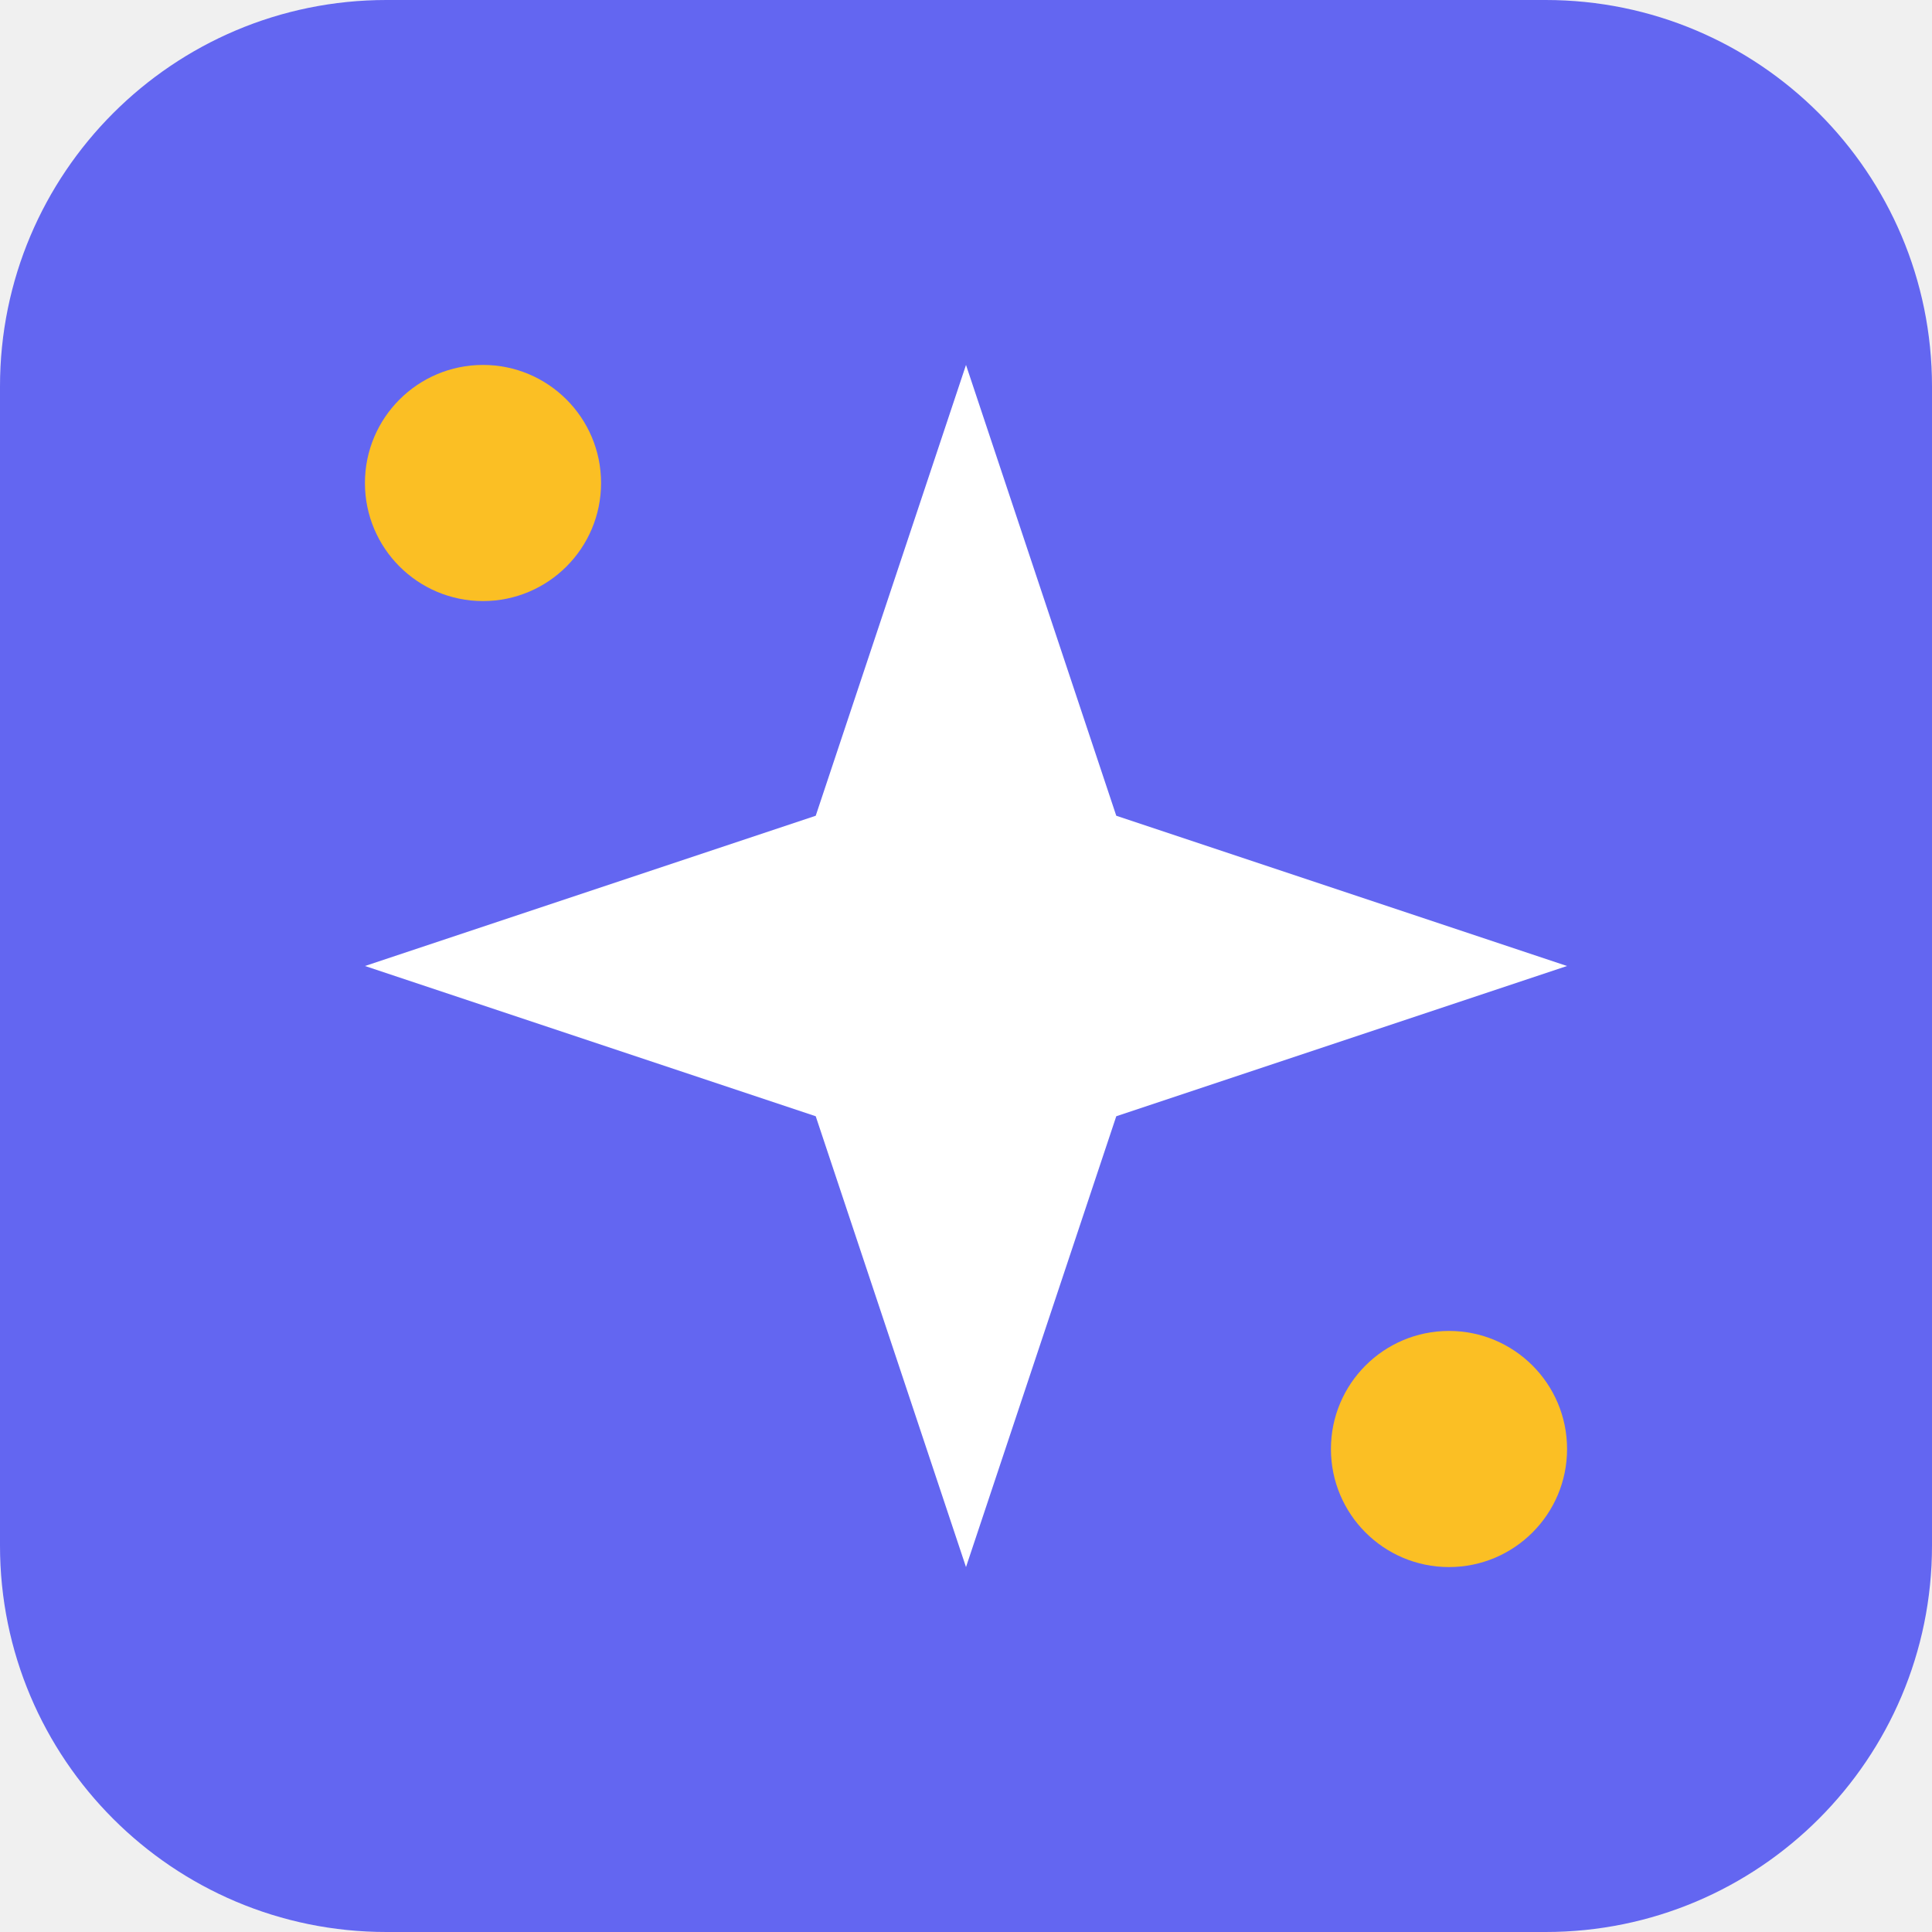
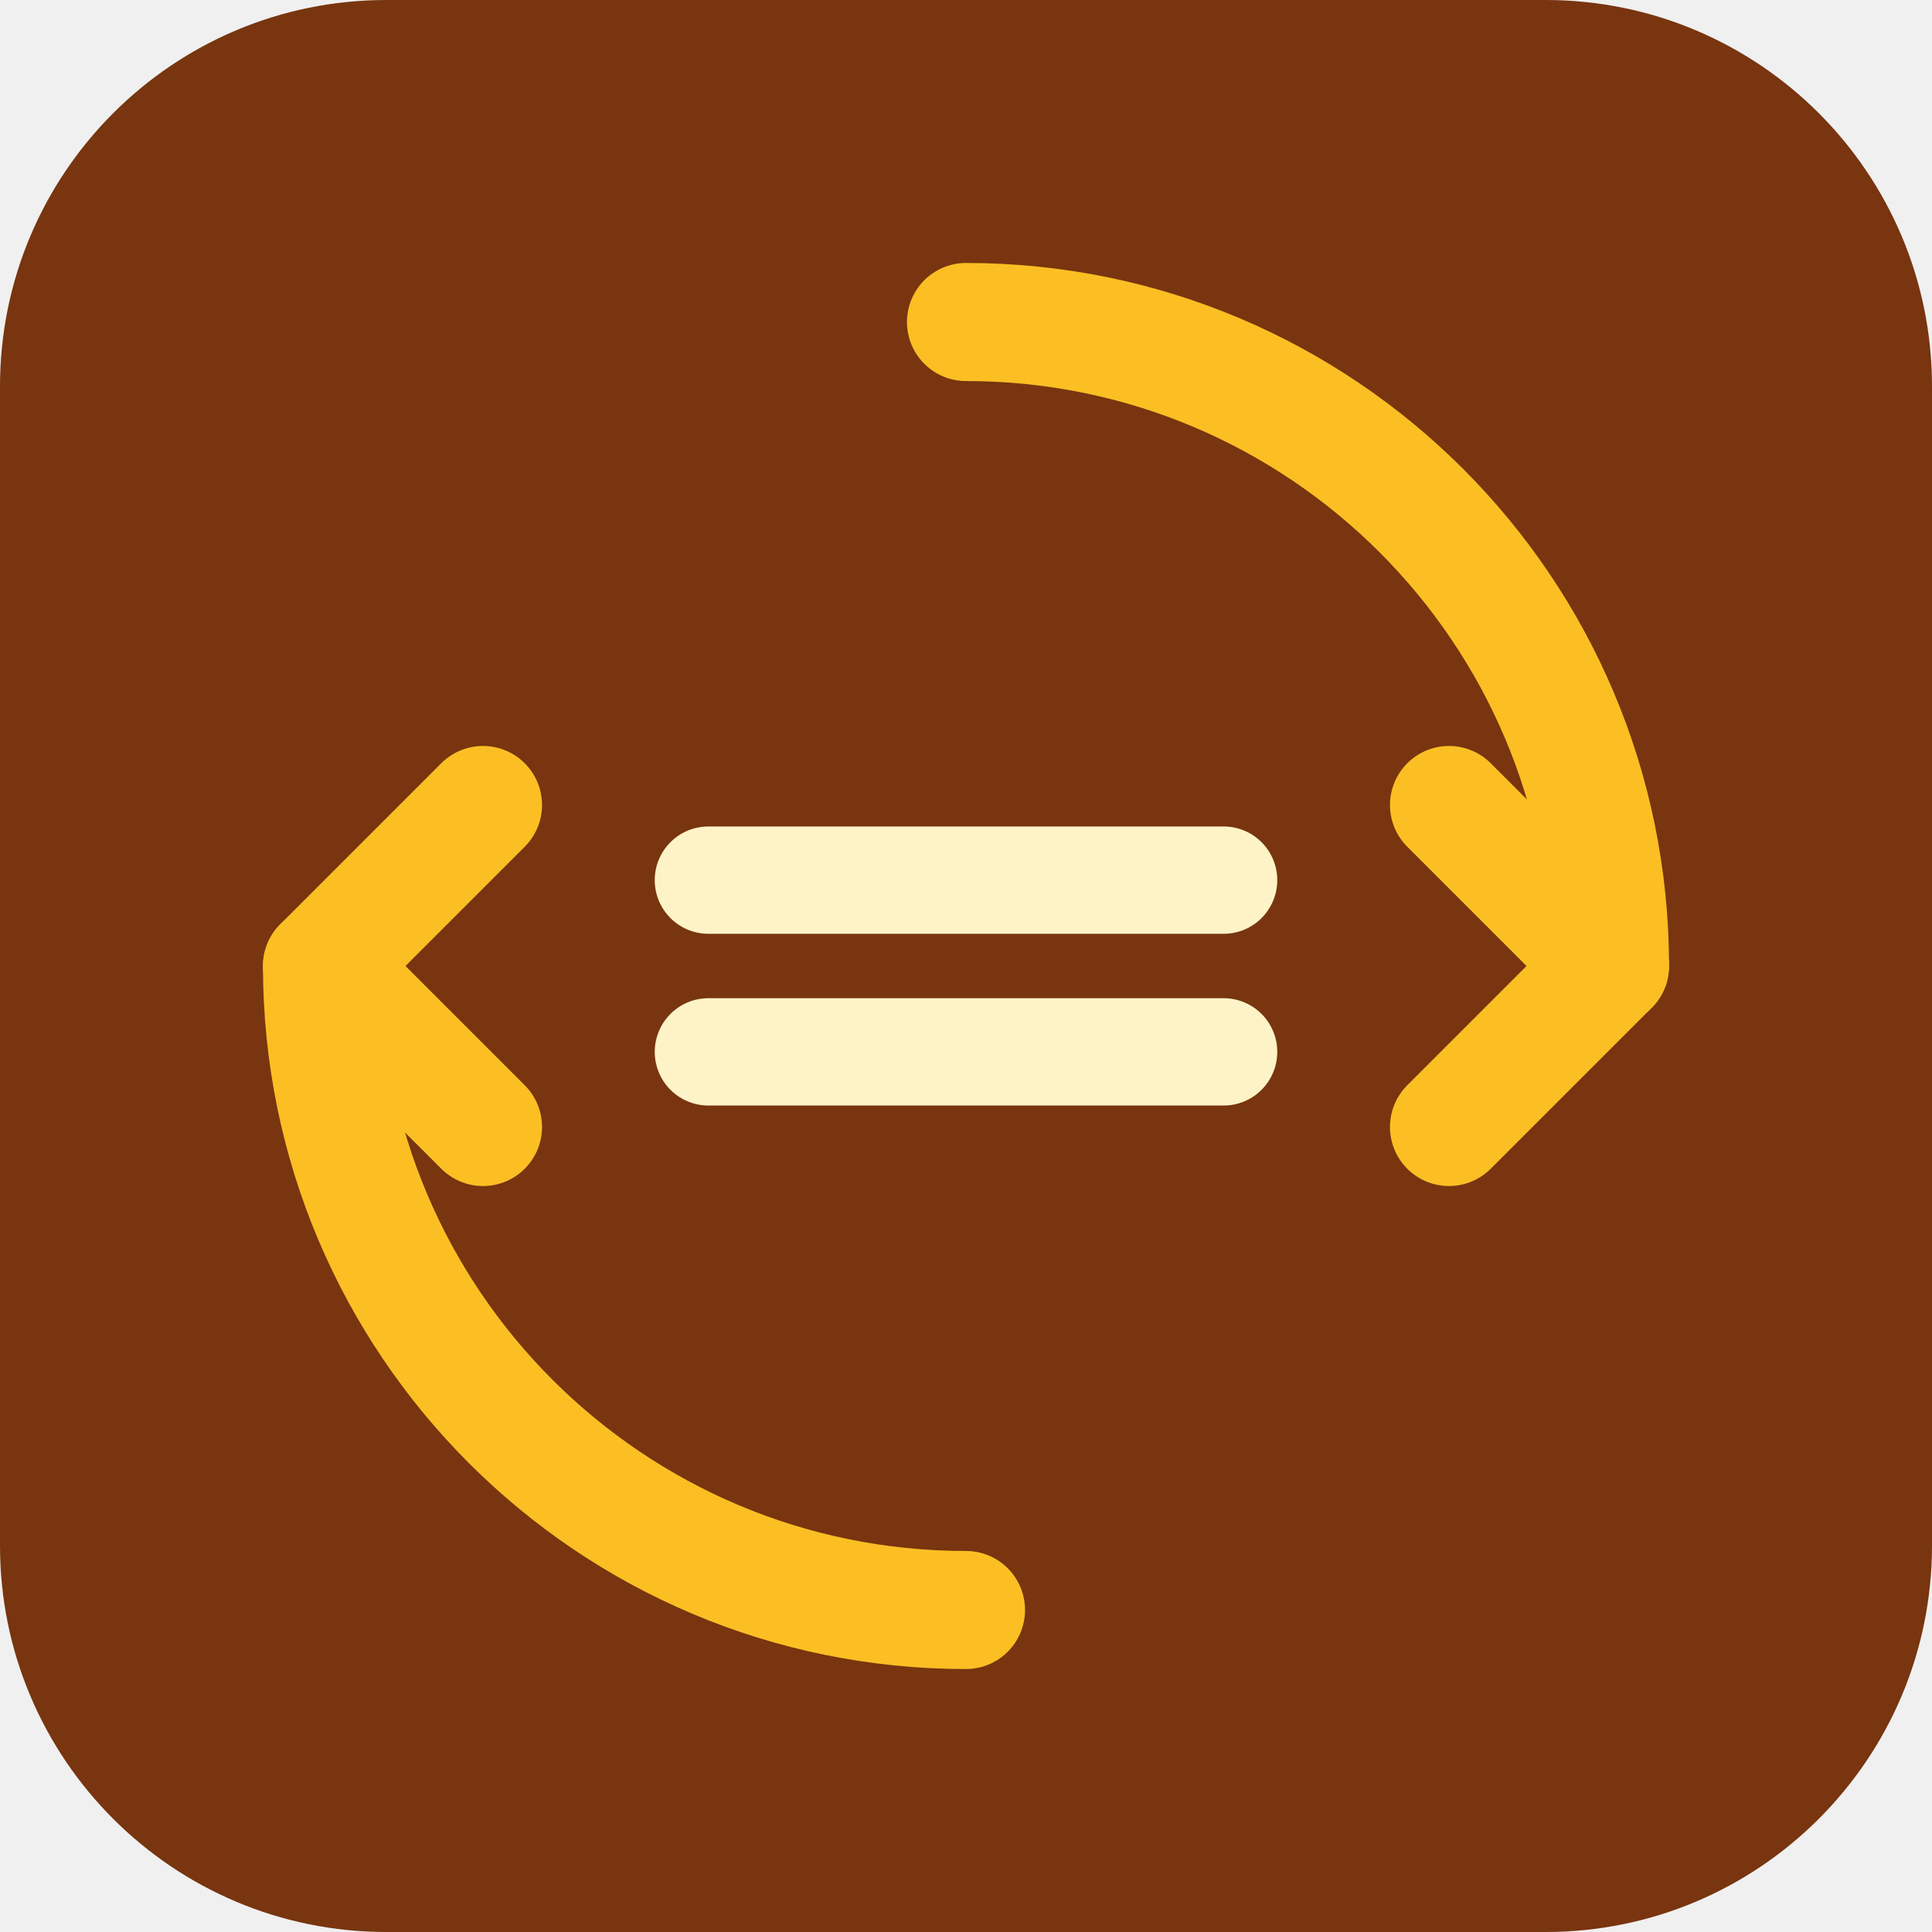
<svg xmlns="http://www.w3.org/2000/svg" viewBox="0 0 180 180" fill="none">
-   <rect width="180" height="180" rx="36" fill="#6366f1" />
-   <path d="M90 34L104 76L146 90L104 104L90 146L76 104L34 90L76 76L90 34Z" fill="white" />
-   <circle cx="45" cy="45" r="11" fill="#fbbf24" />
-   <circle cx="135" cy="135" r="11" fill="#fbbf24" />
+   <rect width="180" height="180" rx="36" fill="#78350f" />
+   <path d="M90 30 A60 60 0 0 1 150 90" stroke="#fbbf24" stroke-width="11" stroke-linecap="round" fill="none" />
+   <path d="M90 150 A60 60 0 0 1 30 90" stroke="#fbbf24" stroke-width="11" stroke-linecap="round" fill="none" />
+   <path d="M135 75 L150 90 L135 105" stroke="#fbbf24" stroke-width="11" stroke-linecap="round" stroke-linejoin="round" fill="none" />
+   <path d="M45 105 L30 90 L45 75" stroke="#fbbf24" stroke-width="11" stroke-linecap="round" stroke-linejoin="round" fill="none" />
+   <line x1="66" y1="82" x2="114" y2="82" stroke="#fef3c7" stroke-width="10" stroke-linecap="round" />
+   <line x1="66" y1="98" x2="114" y2="98" stroke="#fef3c7" stroke-width="10" stroke-linecap="round" />
</svg>
